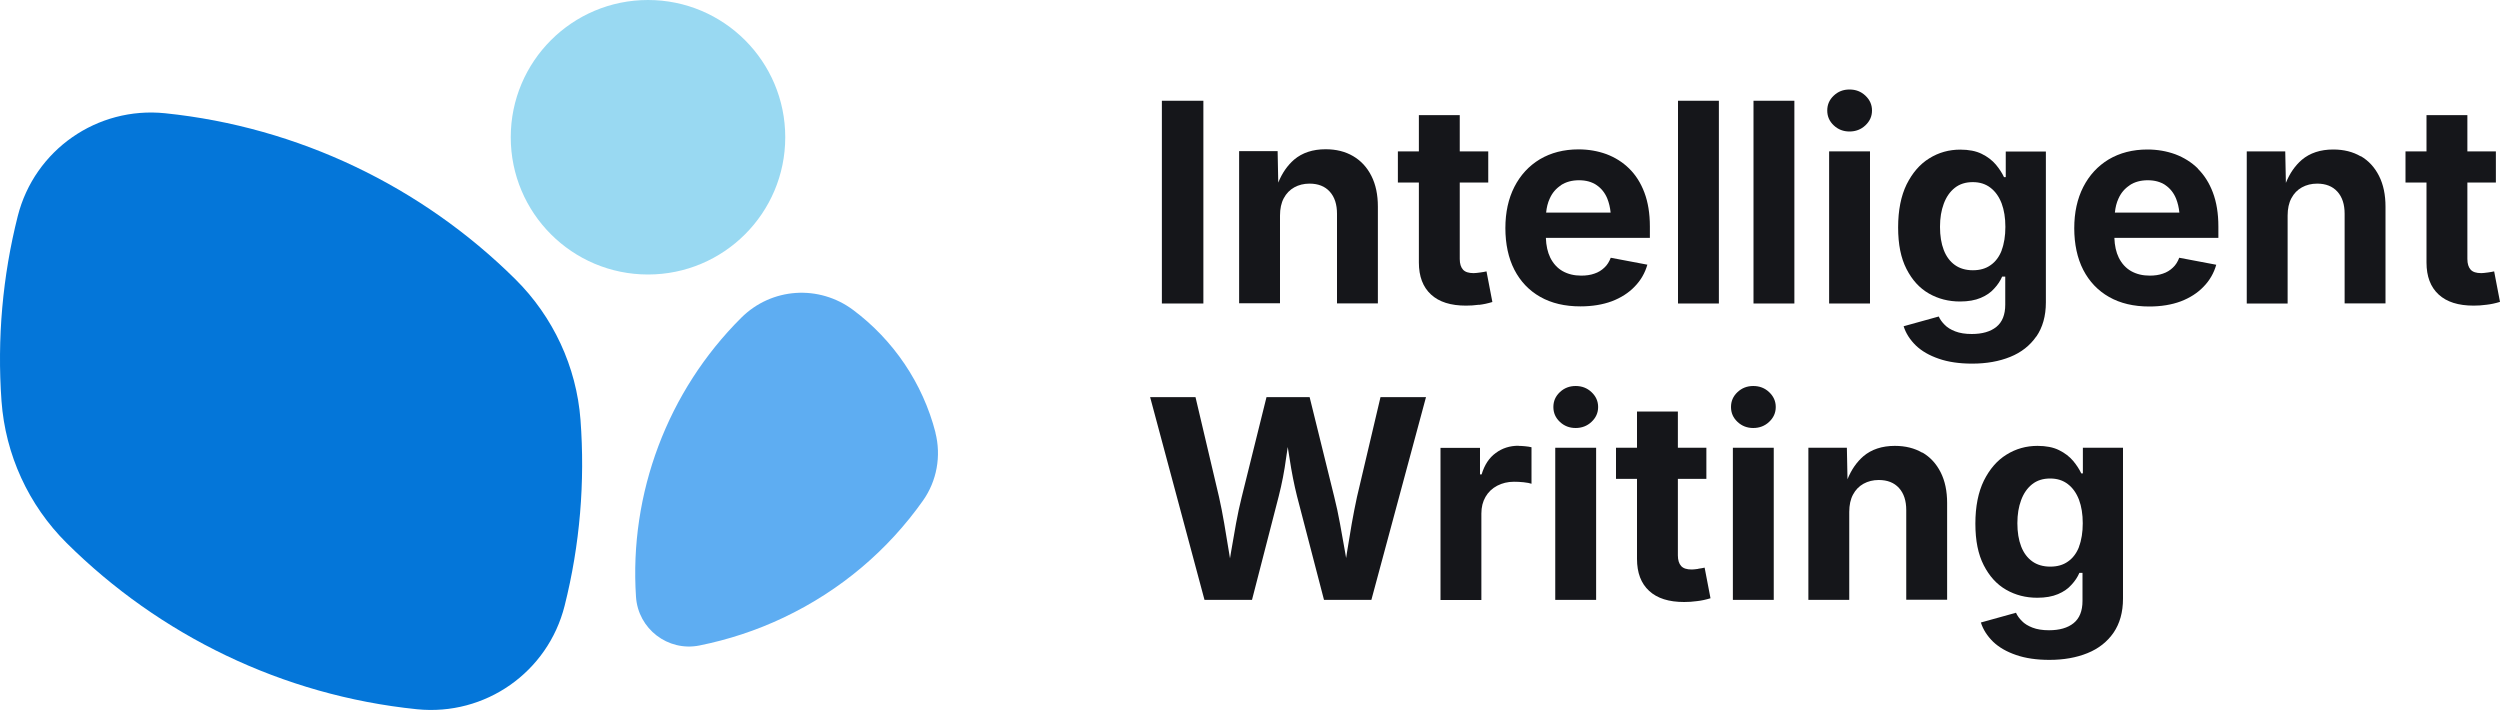
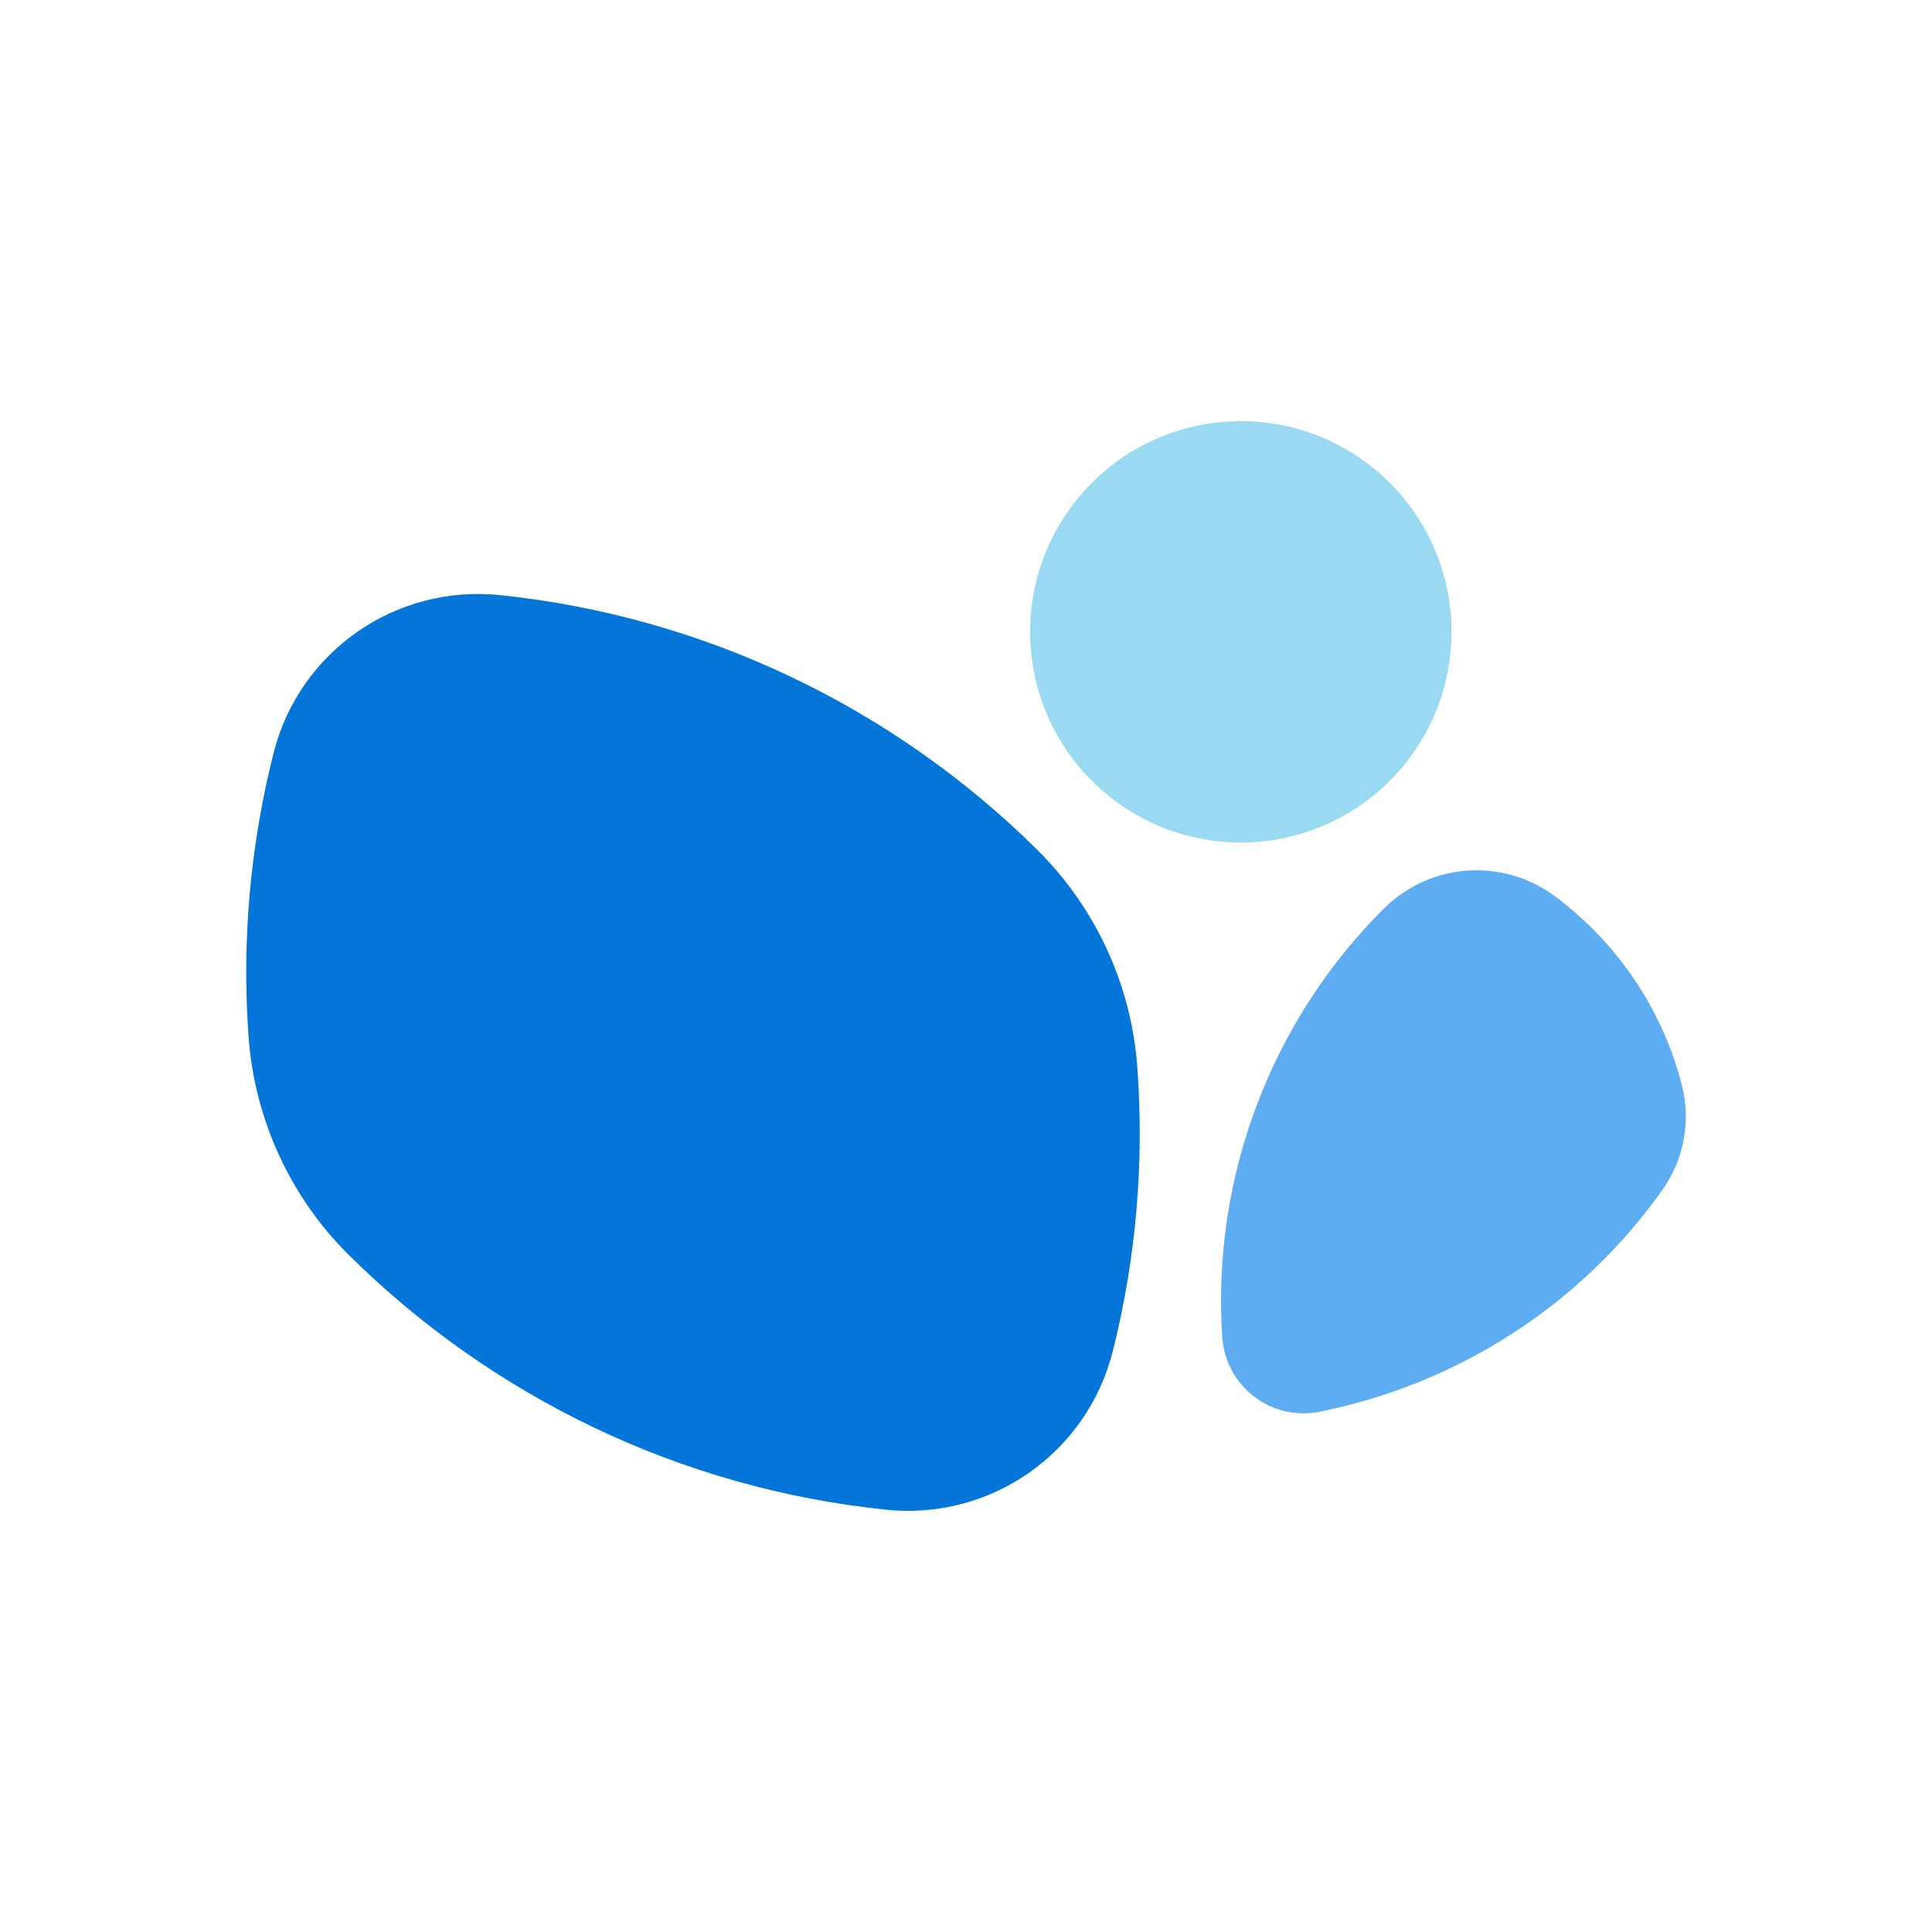
- <svg xmlns="http://www.w3.org/2000/svg" id="Layer_1" data-name="Layer 1" viewBox="0 0 200 56.8">
+ <svg xmlns="http://www.w3.org/2000/svg" id="Layer_1" data-name="Layer 1" viewBox="0 0 512 512">
  <defs>
    <style>
      .cls-1 {
        fill: #0476d9;
      }

      .cls-2 {
        fill: #5eadf2;
      }

      .cls-3 {
-         fill: #15161a;
-       }
- 
-       .cls-4 {
        fill: #99d9f2;
      }
    </style>
  </defs>
-   <g>
-     <path class="cls-1" d="M33.36,56.74c-10.77-1.1-20.61-5.93-28.03-13.3C2.28,40.41.43,36.37.12,32.08c-.36-5,.09-10,1.3-14.79,1.34-5.29,6.35-8.79,11.79-8.23,10.67,1.1,20.54,5.87,28.01,13.27,3.03,3,4.9,7.01,5.22,11.26.37,4.96-.04,9.98-1.27,14.87-1.34,5.32-6.35,8.83-11.81,8.28Z" />
-     <circle class="cls-4" cx="51.84" cy="10.98" r="10.98" />
-     <path class="cls-2" d="M74.83,34.6c.48,1.88.12,3.88-1,5.46-2.76,3.9-6.53,7.16-11.15,9.35-2.19,1.04-4.45,1.77-6.73,2.23-2.52.5-4.9-1.33-5.07-3.89-.55-8.27,2.52-16.46,8.42-22.33,2.43-2.42,6.22-2.67,8.97-.61,3.19,2.39,5.55,5.83,6.57,9.8Z" />
-   </g>
-   <g>
-     <rect class="cls-3" x="92.95" y="8.06" width="3.32" height="16.22" />
-     <path class="cls-3" d="M102.4,17.24c0-.54.1-1.01.3-1.38.2-.38.48-.67.84-.87.36-.2.77-.3,1.22-.3.69,0,1.23.21,1.62.64.39.43.58,1.02.58,1.77v7.17h3.27v-7.74c0-.95-.17-1.77-.52-2.46s-.83-1.21-1.46-1.58c-.63-.37-1.36-.55-2.2-.55-1.03,0-1.87.28-2.52.83-.53.46-.96,1.07-1.27,1.84l-.05-2.52h-3.08v12.17h3.27v-7.04Z" />
-     <path class="cls-3" d="M118.31,24.39c.36-.04.72-.12,1.08-.23l-.47-2.45c-.12.03-.29.06-.51.09-.23.03-.4.05-.52.05-.4,0-.68-.09-.85-.28s-.26-.47-.26-.85v-6.12h2.28v-2.49h-2.28v-2.9h-3.27v2.9h-1.68v2.49h1.68v6.4c0,1.11.32,1.96.97,2.56.65.6,1.58.89,2.8.89.33,0,.67-.02,1.03-.07Z" />
-     <path class="cls-3" d="M131.82,21.18l-2.96-.56c-.12.31-.28.58-.51.79-.22.21-.49.38-.8.48-.31.11-.66.16-1.05.16-.57,0-1.06-.12-1.49-.36-.42-.24-.75-.6-.99-1.08-.21-.43-.33-.96-.35-1.58h8.32v-.91c0-1.05-.15-1.95-.44-2.72-.29-.77-.7-1.41-1.22-1.92s-1.13-.89-1.82-1.15c-.69-.25-1.43-.38-2.23-.38-1.18,0-2.21.27-3.09.79-.88.53-1.56,1.27-2.04,2.21-.48.94-.72,2.04-.72,3.3s.24,2.4.72,3.33,1.17,1.66,2.07,2.17c.9.51,1.97.76,3.21.76.95,0,1.79-.14,2.52-.41.73-.28,1.34-.67,1.82-1.17.49-.5.83-1.09,1.02-1.76ZM124.88,14.81c.4-.26.88-.39,1.44-.39s1.03.13,1.41.39c.38.26.67.62.86,1.09.13.33.22.7.26,1.11h-5.16c.04-.41.13-.79.29-1.13.2-.45.5-.8.9-1.06Z" />
-     <rect class="cls-3" x="134.24" y="8.06" width="3.27" height="16.22" />
-     <rect class="cls-3" x="140.28" y="8.06" width="3.27" height="16.22" />
-     <rect class="cls-3" x="146.33" y="12.11" width="3.27" height="12.17" />
-     <path class="cls-3" d="M147.96,10.52c.49,0,.92-.16,1.27-.49.35-.33.53-.72.53-1.19s-.18-.86-.53-1.19c-.35-.33-.77-.49-1.27-.49s-.91.16-1.26.49-.52.72-.52,1.19.17.86.52,1.19.77.49,1.26.49Z" />
-     <path class="cls-3" d="M162.91,26.92c.5-.73.76-1.64.76-2.73v-12.07h-3.21v2.05h-.14c-.15-.32-.36-.65-.65-1-.29-.34-.66-.63-1.13-.86-.46-.23-1.04-.34-1.72-.34-.9,0-1.73.23-2.48.7-.75.46-1.35,1.16-1.81,2.08-.45.92-.68,2.07-.68,3.44s.22,2.45.67,3.33c.45.88,1.04,1.53,1.79,1.96.75.43,1.58.64,2.49.64.66,0,1.21-.1,1.66-.29.45-.19.81-.44,1.08-.75.28-.3.49-.62.63-.95h.25v2.24c0,.81-.24,1.4-.71,1.78s-1.13.57-1.97.57c-.52,0-.96-.07-1.32-.21-.36-.14-.64-.31-.85-.53-.21-.21-.37-.43-.47-.66l-2.81.78c.18.57.51,1.08.98,1.54.47.45,1.08.8,1.84,1.06.75.26,1.64.39,2.66.39,1.15,0,2.16-.18,3.05-.54.89-.36,1.58-.91,2.08-1.63ZM160.14,20.02c-.2.52-.5.92-.89,1.19-.39.28-.86.41-1.42.41s-1.05-.14-1.44-.42-.69-.68-.89-1.2c-.2-.52-.3-1.13-.3-1.85s.1-1.31.3-1.85c.2-.54.49-.96.88-1.27.39-.31.87-.46,1.44-.46s1.03.15,1.42.45c.39.3.68.71.89,1.25.2.54.3,1.16.3,1.88s-.1,1.35-.3,1.87Z" />
-     <path class="cls-3" d="M175.84,13.49c-.52-.51-1.13-.89-1.82-1.15-.69-.25-1.43-.38-2.23-.38-1.18,0-2.21.27-3.09.79-.88.53-1.56,1.27-2.04,2.21-.48.94-.72,2.04-.72,3.3s.24,2.4.72,3.33,1.17,1.66,2.07,2.17c.9.51,1.97.76,3.21.76.95,0,1.79-.14,2.52-.41.73-.28,1.34-.67,1.82-1.17.49-.5.83-1.09,1.02-1.76l-2.96-.56c-.12.31-.28.58-.51.79-.22.21-.49.38-.8.48-.31.11-.66.16-1.05.16-.57,0-1.06-.12-1.49-.36-.42-.24-.75-.6-.99-1.08-.21-.43-.33-.96-.35-1.58h8.32v-.91c0-1.05-.15-1.95-.44-2.72-.29-.77-.7-1.41-1.22-1.92ZM170.38,14.81c.4-.26.88-.39,1.44-.39s1.03.13,1.41.39c.38.26.67.62.86,1.09.13.33.22.7.26,1.11h-5.16c.04-.41.13-.79.29-1.13.2-.45.5-.8.9-1.06Z" />
-     <path class="cls-3" d="M188.86,12.51c-.63-.37-1.36-.55-2.2-.55-1.03,0-1.87.28-2.52.83-.53.46-.96,1.07-1.27,1.84l-.05-2.52h-3.08v12.17h3.27v-7.04c0-.54.1-1.01.3-1.38.2-.38.48-.67.84-.87.36-.2.77-.3,1.22-.3.69,0,1.23.21,1.62.64.39.43.58,1.02.58,1.77v7.17h3.27v-7.74c0-.95-.17-1.77-.52-2.46s-.83-1.21-1.46-1.58Z" />
-     <path class="cls-3" d="M199.53,21.71c-.12.03-.29.06-.51.09-.23.03-.4.05-.52.05-.4,0-.68-.09-.85-.28s-.26-.47-.26-.85v-6.12h2.28v-2.49h-2.28v-2.9h-3.27v2.9h-1.68v2.49h1.68v6.4c0,1.11.32,1.96.97,2.56.65.6,1.58.89,2.8.89.33,0,.67-.02,1.03-.07.36-.04.72-.12,1.08-.23l-.47-2.45Z" />
-     <path class="cls-3" d="M108.56,39.75c-.15.67-.28,1.38-.42,2.14-.13.76-.26,1.52-.38,2.29-.02.15-.05.3-.07.46-.03-.15-.05-.3-.08-.46-.13-.77-.27-1.53-.41-2.29-.14-.76-.29-1.47-.46-2.14l-1.97-7.98h-3.45l-1.98,7.98c-.17.67-.32,1.38-.46,2.14-.14.76-.27,1.52-.4,2.29-.03.16-.06.33-.08.49-.03-.16-.05-.32-.08-.49-.12-.77-.25-1.53-.38-2.29-.13-.76-.27-1.47-.42-2.14l-1.88-7.98h-3.63l4.35,16.22h3.8l2.14-8.3c.25-.98.45-2,.59-3.06.04-.29.08-.58.13-.87.05.31.1.63.15.94.16,1.07.36,2.07.59,2.99l2.16,8.3h3.79l4.37-16.22h-3.64l-1.88,7.98Z" />
-     <path class="cls-3" d="M121.47,35.66c-.68,0-1.29.19-1.81.58-.53.38-.9.95-1.13,1.71h-.13v-2.12h-3.16v12.17h3.27v-6.92c0-.51.11-.95.33-1.33.22-.38.53-.68.93-.89.4-.21.85-.32,1.34-.32.25,0,.51.01.78.04.28.03.49.07.63.12v-2.92c-.15-.04-.32-.06-.51-.08-.2-.02-.38-.03-.54-.03Z" />
-     <path class="cls-3" d="M126.05,30.88c-.49,0-.91.16-1.26.49s-.52.72-.52,1.19.17.86.52,1.19.77.49,1.26.49.92-.16,1.27-.49c.35-.33.53-.72.53-1.19s-.18-.86-.53-1.19c-.35-.33-.77-.49-1.27-.49Z" />
-     <rect class="cls-3" x="124.42" y="35.82" width="3.27" height="12.17" />
-     <path class="cls-3" d="M135.86,45.51c-.23.03-.4.05-.52.05-.4,0-.68-.09-.85-.28s-.26-.47-.26-.85v-6.12h2.28v-2.49h-2.28v-2.9h-3.27v2.9h-1.68v2.49h1.68v6.4c0,1.11.32,1.96.97,2.56.65.6,1.58.89,2.8.89.33,0,.67-.02,1.03-.07.36-.04.72-.12,1.08-.23l-.47-2.45c-.12.03-.29.06-.51.09Z" />
-     <path class="cls-3" d="M140.26,30.88c-.49,0-.91.16-1.26.49s-.52.72-.52,1.19.17.86.52,1.19.77.49,1.26.49.92-.16,1.27-.49c.35-.33.53-.72.53-1.19s-.18-.86-.53-1.19c-.35-.33-.77-.49-1.27-.49Z" />
-     <rect class="cls-3" x="138.63" y="35.82" width="3.27" height="12.17" />
-     <path class="cls-3" d="M153.79,36.22c-.63-.37-1.36-.55-2.2-.55-1.03,0-1.87.28-2.52.83-.53.46-.96,1.07-1.27,1.84l-.05-2.52h-3.08v12.17h3.27v-7.04c0-.54.1-1.01.3-1.38.2-.38.48-.67.84-.87.36-.2.77-.3,1.22-.3.69,0,1.23.21,1.62.64.39.43.58,1.02.58,1.77v7.17h3.27v-7.74c0-.95-.17-1.77-.52-2.46s-.83-1.21-1.46-1.58Z" />
-     <path class="cls-3" d="M166.64,37.87h-.14c-.15-.32-.36-.65-.65-1-.29-.34-.66-.63-1.13-.86-.46-.23-1.04-.34-1.72-.34-.9,0-1.73.23-2.48.7-.75.46-1.35,1.16-1.81,2.08-.45.92-.68,2.07-.68,3.44s.22,2.45.67,3.33c.45.88,1.04,1.53,1.79,1.96.75.43,1.58.64,2.49.64.66,0,1.21-.1,1.66-.29.45-.19.81-.44,1.08-.75.28-.3.49-.62.63-.95h.25v2.24c0,.81-.24,1.4-.71,1.78s-1.13.57-1.97.57c-.52,0-.96-.07-1.32-.21-.36-.14-.64-.31-.85-.53-.21-.21-.37-.43-.47-.66l-2.81.78c.18.57.51,1.08.98,1.54.47.45,1.08.8,1.84,1.06.75.26,1.64.39,2.66.39,1.15,0,2.16-.18,3.05-.54.89-.36,1.58-.91,2.08-1.63.5-.73.76-1.64.76-2.73v-12.07h-3.21v2.05ZM166.33,43.73c-.2.52-.5.92-.89,1.19-.39.28-.86.41-1.42.41s-1.05-.14-1.44-.42-.69-.68-.89-1.2c-.2-.52-.3-1.13-.3-1.85s.1-1.31.3-1.85c.2-.54.49-.96.88-1.27.39-.31.87-.46,1.44-.46s1.03.15,1.42.45c.39.3.68.71.89,1.25.2.54.3,1.16.3,1.88s-.1,1.35-.3,1.87Z" />
-   </g>
+   <path class="cls-1" d="M234.87,400.09c-54.74-5.61-104.78-30.14-142.53-67.61-15.51-15.4-24.89-35.97-26.47-57.76-1.85-25.44.47-50.82,6.63-75.18,6.81-26.92,32.31-44.67,59.93-41.83,54.27,5.59,104.45,29.86,142.41,67.45,15.42,15.27,24.89,35.63,26.53,57.27,1.9,25.22-.21,50.76-6.45,75.59-6.79,27.05-32.31,44.92-60.05,42.08Z" />
+   <circle class="cls-3" cx="328.83" cy="167.44" r="55.83" />
+   <path class="cls-2" d="M445.7,287.51c2.45,9.53.58,19.73-5.1,27.76-14.03,19.81-33.2,36.39-56.71,47.53-11.15,5.28-22.64,9.02-34.22,11.32-12.83,2.55-24.89-6.75-25.76-19.8-2.81-42.07,12.82-83.69,42.81-113.52,12.36-12.29,31.64-13.57,45.58-3.12,16.21,12.16,28.21,29.63,33.4,49.83Z" />
</svg>
